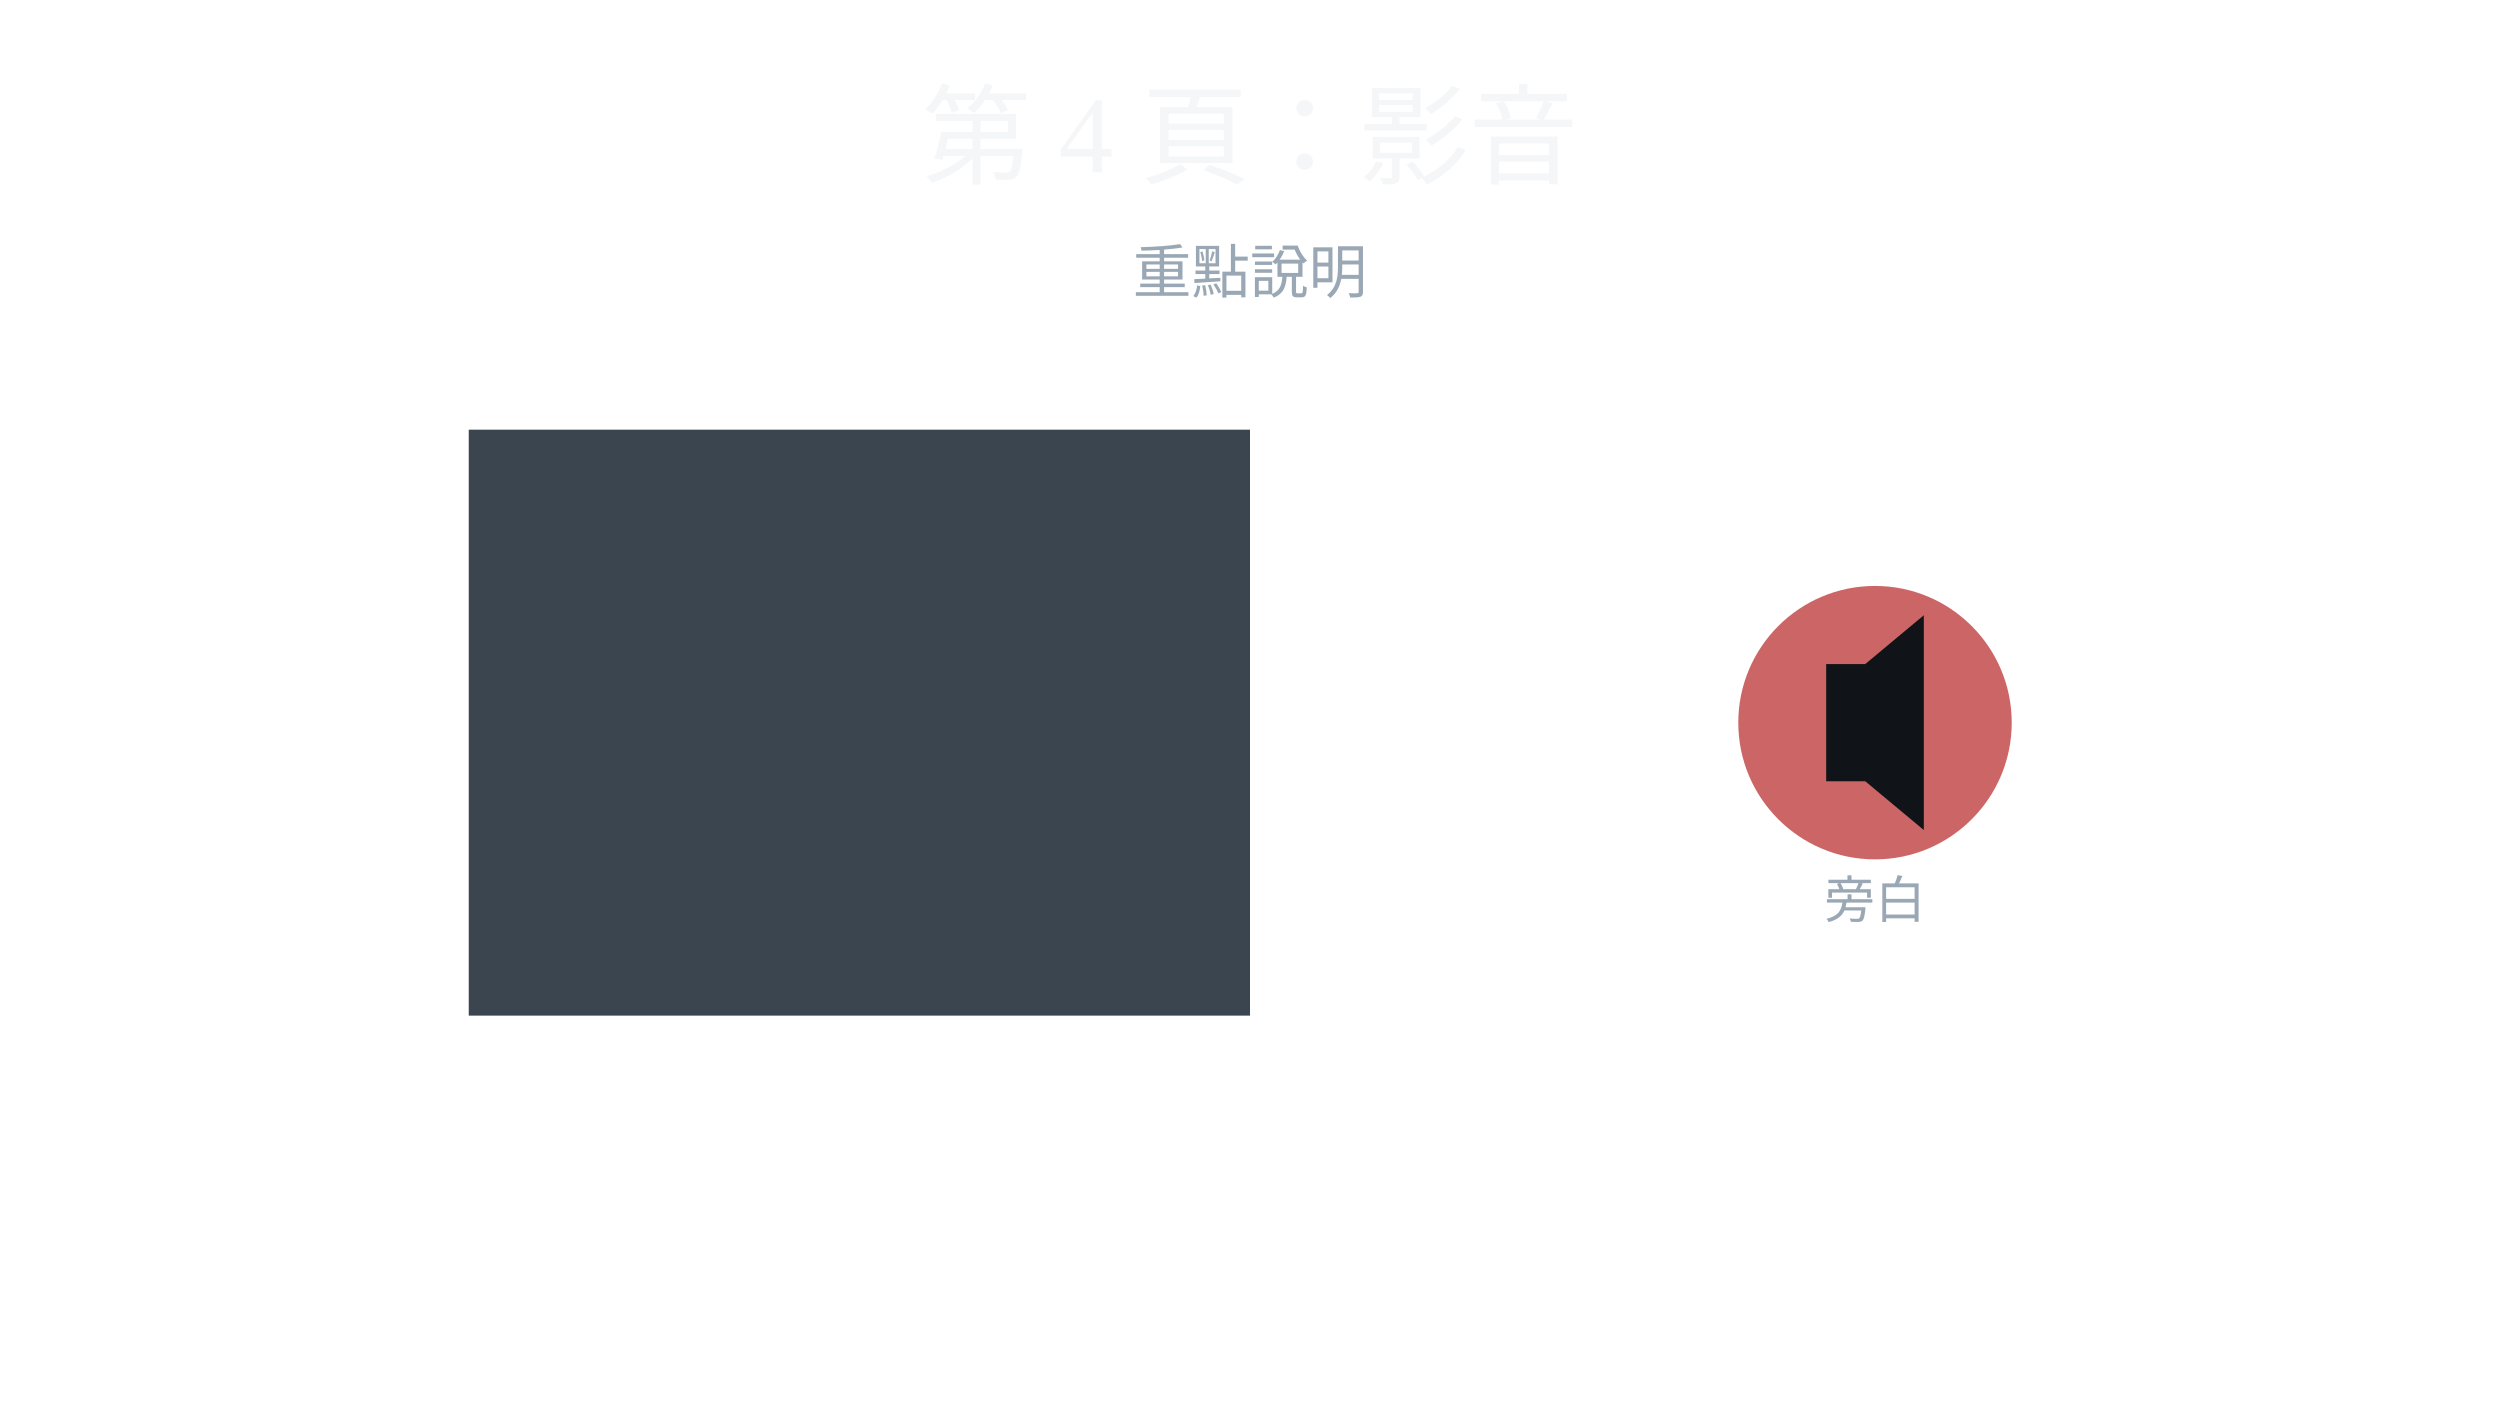
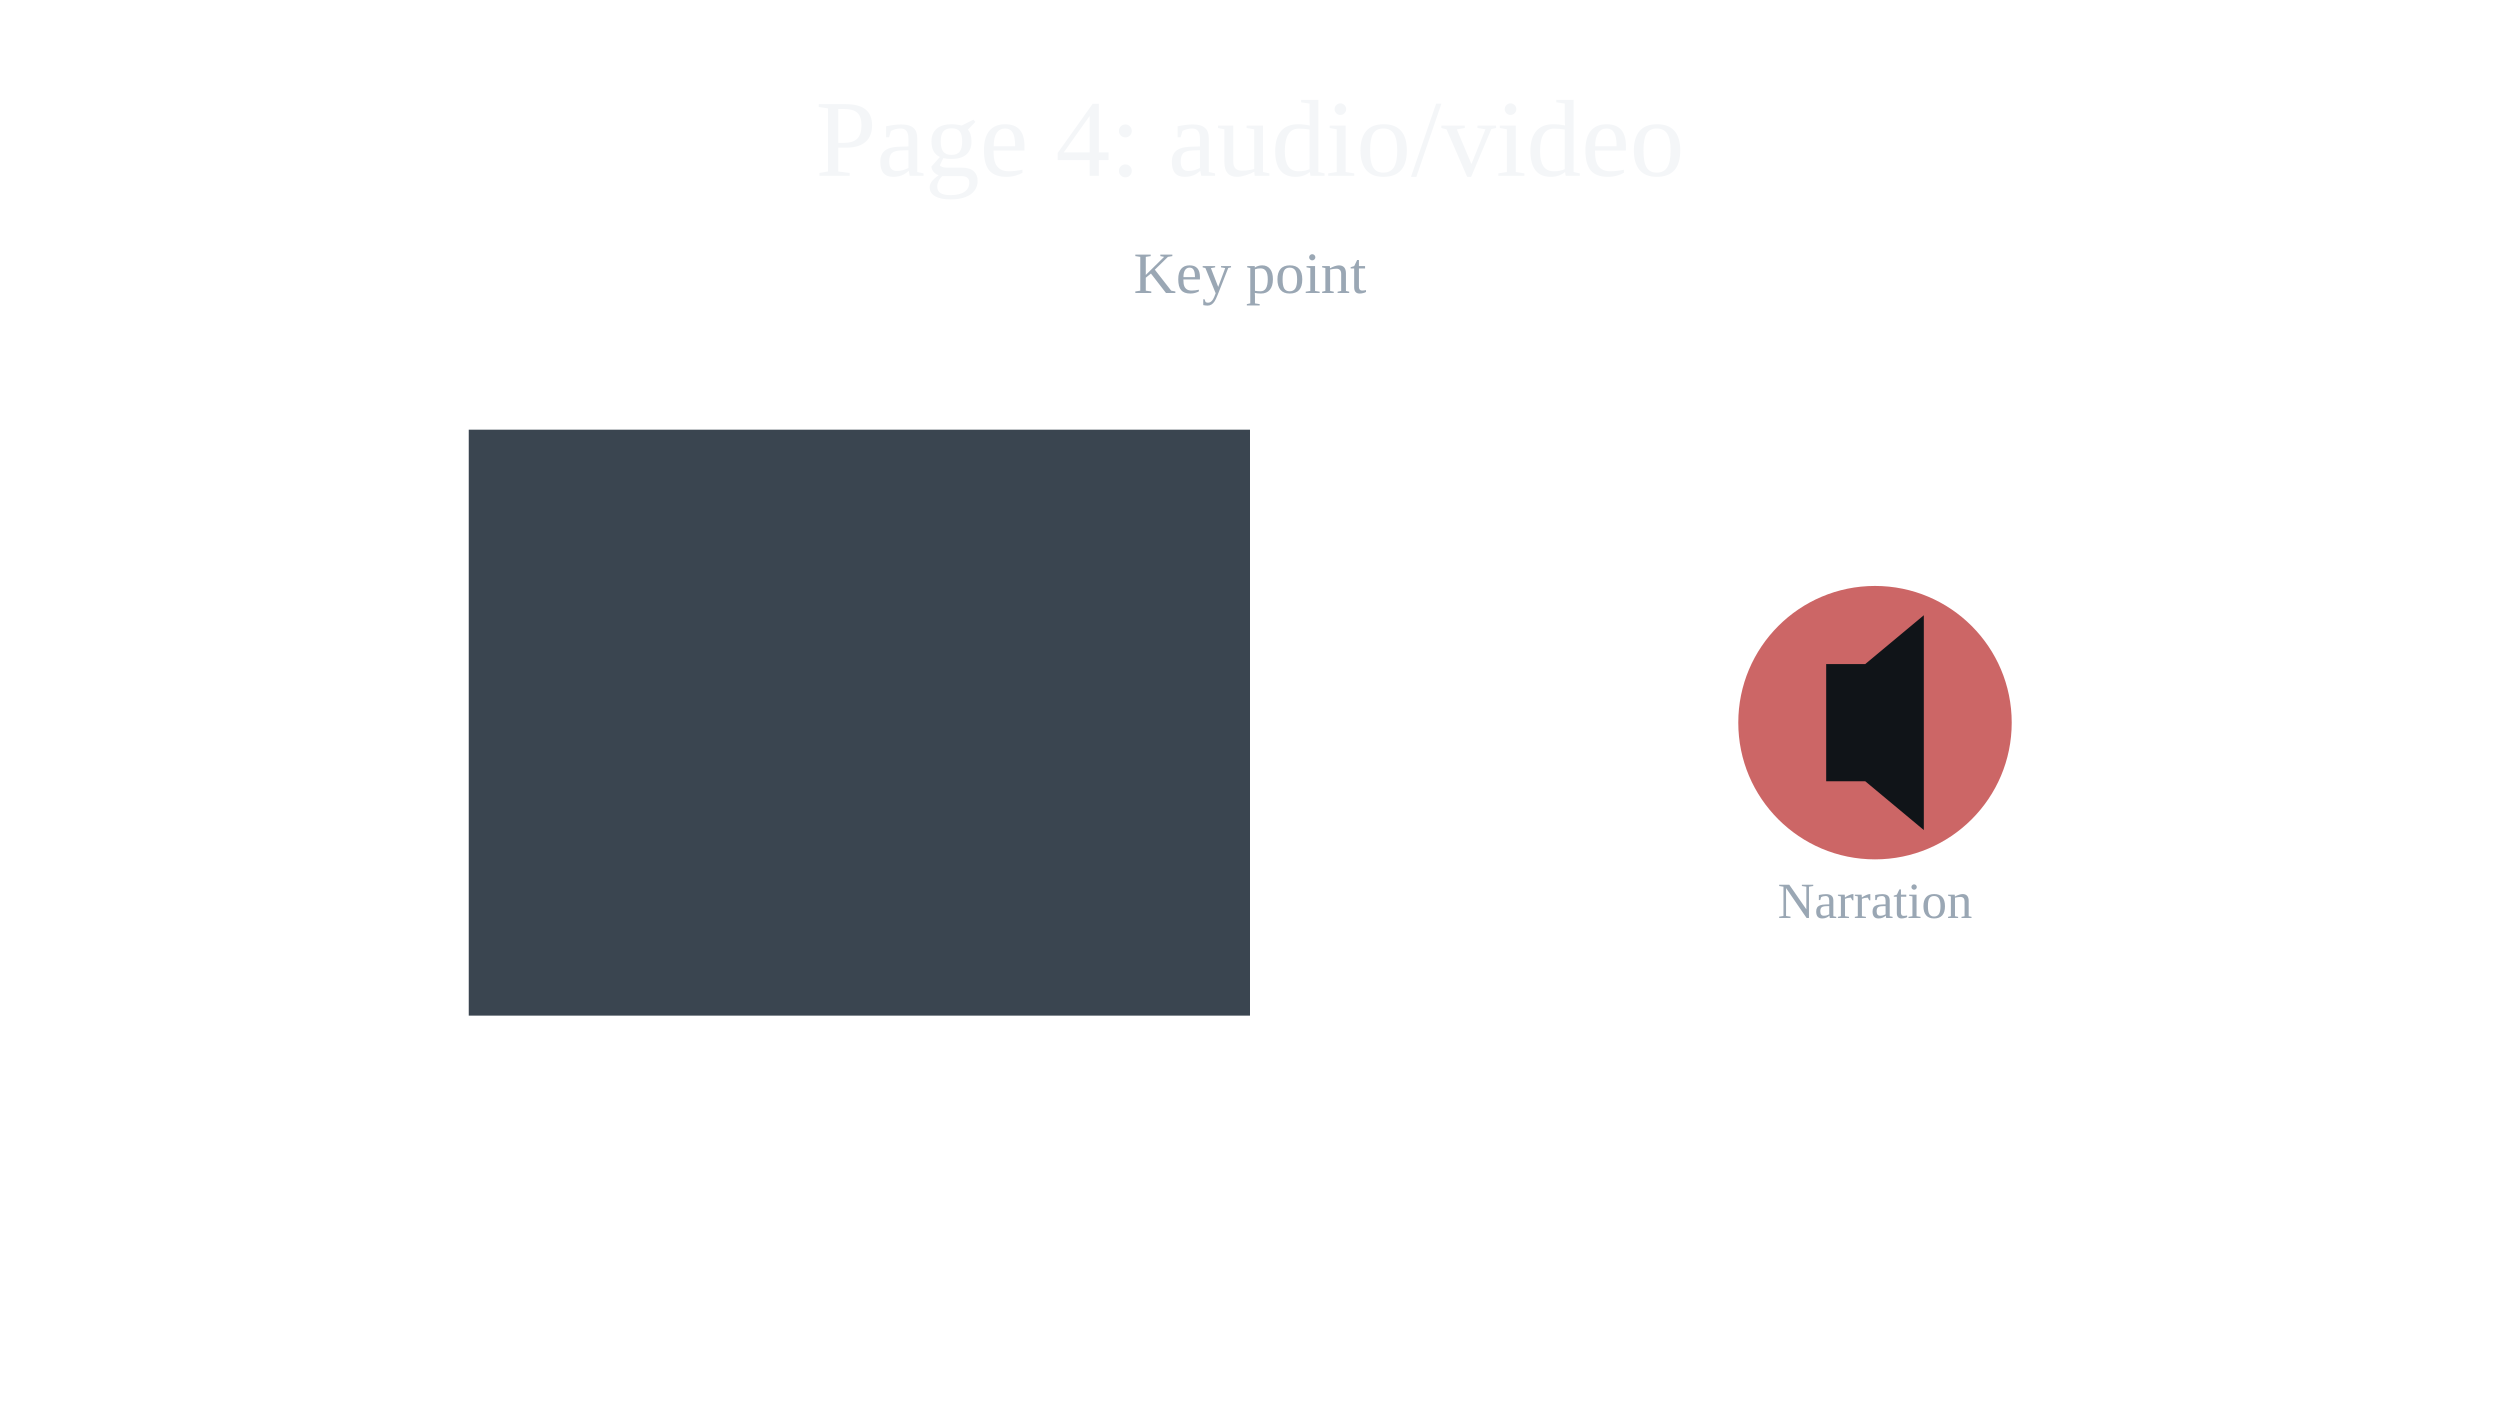
<svg xmlns="http://www.w3.org/2000/svg" style="background-color:#101418" viewBox="0 0 1280 720">
-   <g id="el-media-title" data-slidra-name="標題">
-     <text x="640" y="90" text-anchor="middle" font-size="56" fill="#f4f6f8">第 4 頁：影音</text>
+   <g id="el-media-title" data-slidra-name="Title">
+     <text x="640" y="90" text-anchor="middle" font-size="56" fill="#f4f6f8">Page 4: audio/video</text>
  </g>
-   <g id="el-media-caption" data-slidra-name="說明文字">
-     <text x="640" y="150" text-anchor="middle" font-size="30" fill="#9aa7b4">重點說明</text>
+   <g id="el-media-caption" data-slidra-name="Caption">
+     <text x="640" y="150" text-anchor="middle" font-size="30" fill="#9aa7b4">Key point</text>
  </g>
-   <g id="el-video-placeholder" data-slidra-name="影片" data-slidra-media="../assets/intro.webm">
+   <g id="el-video-placeholder" data-slidra-name="Video" data-slidra-media="../assets/intro.webm">
    <rect x="240" y="220" width="400" height="300" fill="#3a4550" />
  </g>
-   <g id="el-audio-icon" data-slidra-name="旁白" data-slidra-media="../assets/narration.oga">
+   <g id="el-audio-icon" data-slidra-name="Narration" data-slidra-media="../assets/narration.oga">
    <circle cx="960" cy="370" r="70" fill="#c66" />
    <path d="M935 340 L935 400 L955 400 L985 425 L985 315 L955 340 Z" fill="#101418" />
  </g>
  <g id="el-fgAdS_SAIXG3">
-     <text x="960" y="470" text-anchor="middle" font-size="26" fill="#9aa7b4">旁白</text>
+     <text x="960" y="470" text-anchor="middle" font-size="26" fill="#9aa7b4">Narration</text>
  </g>
</svg>
